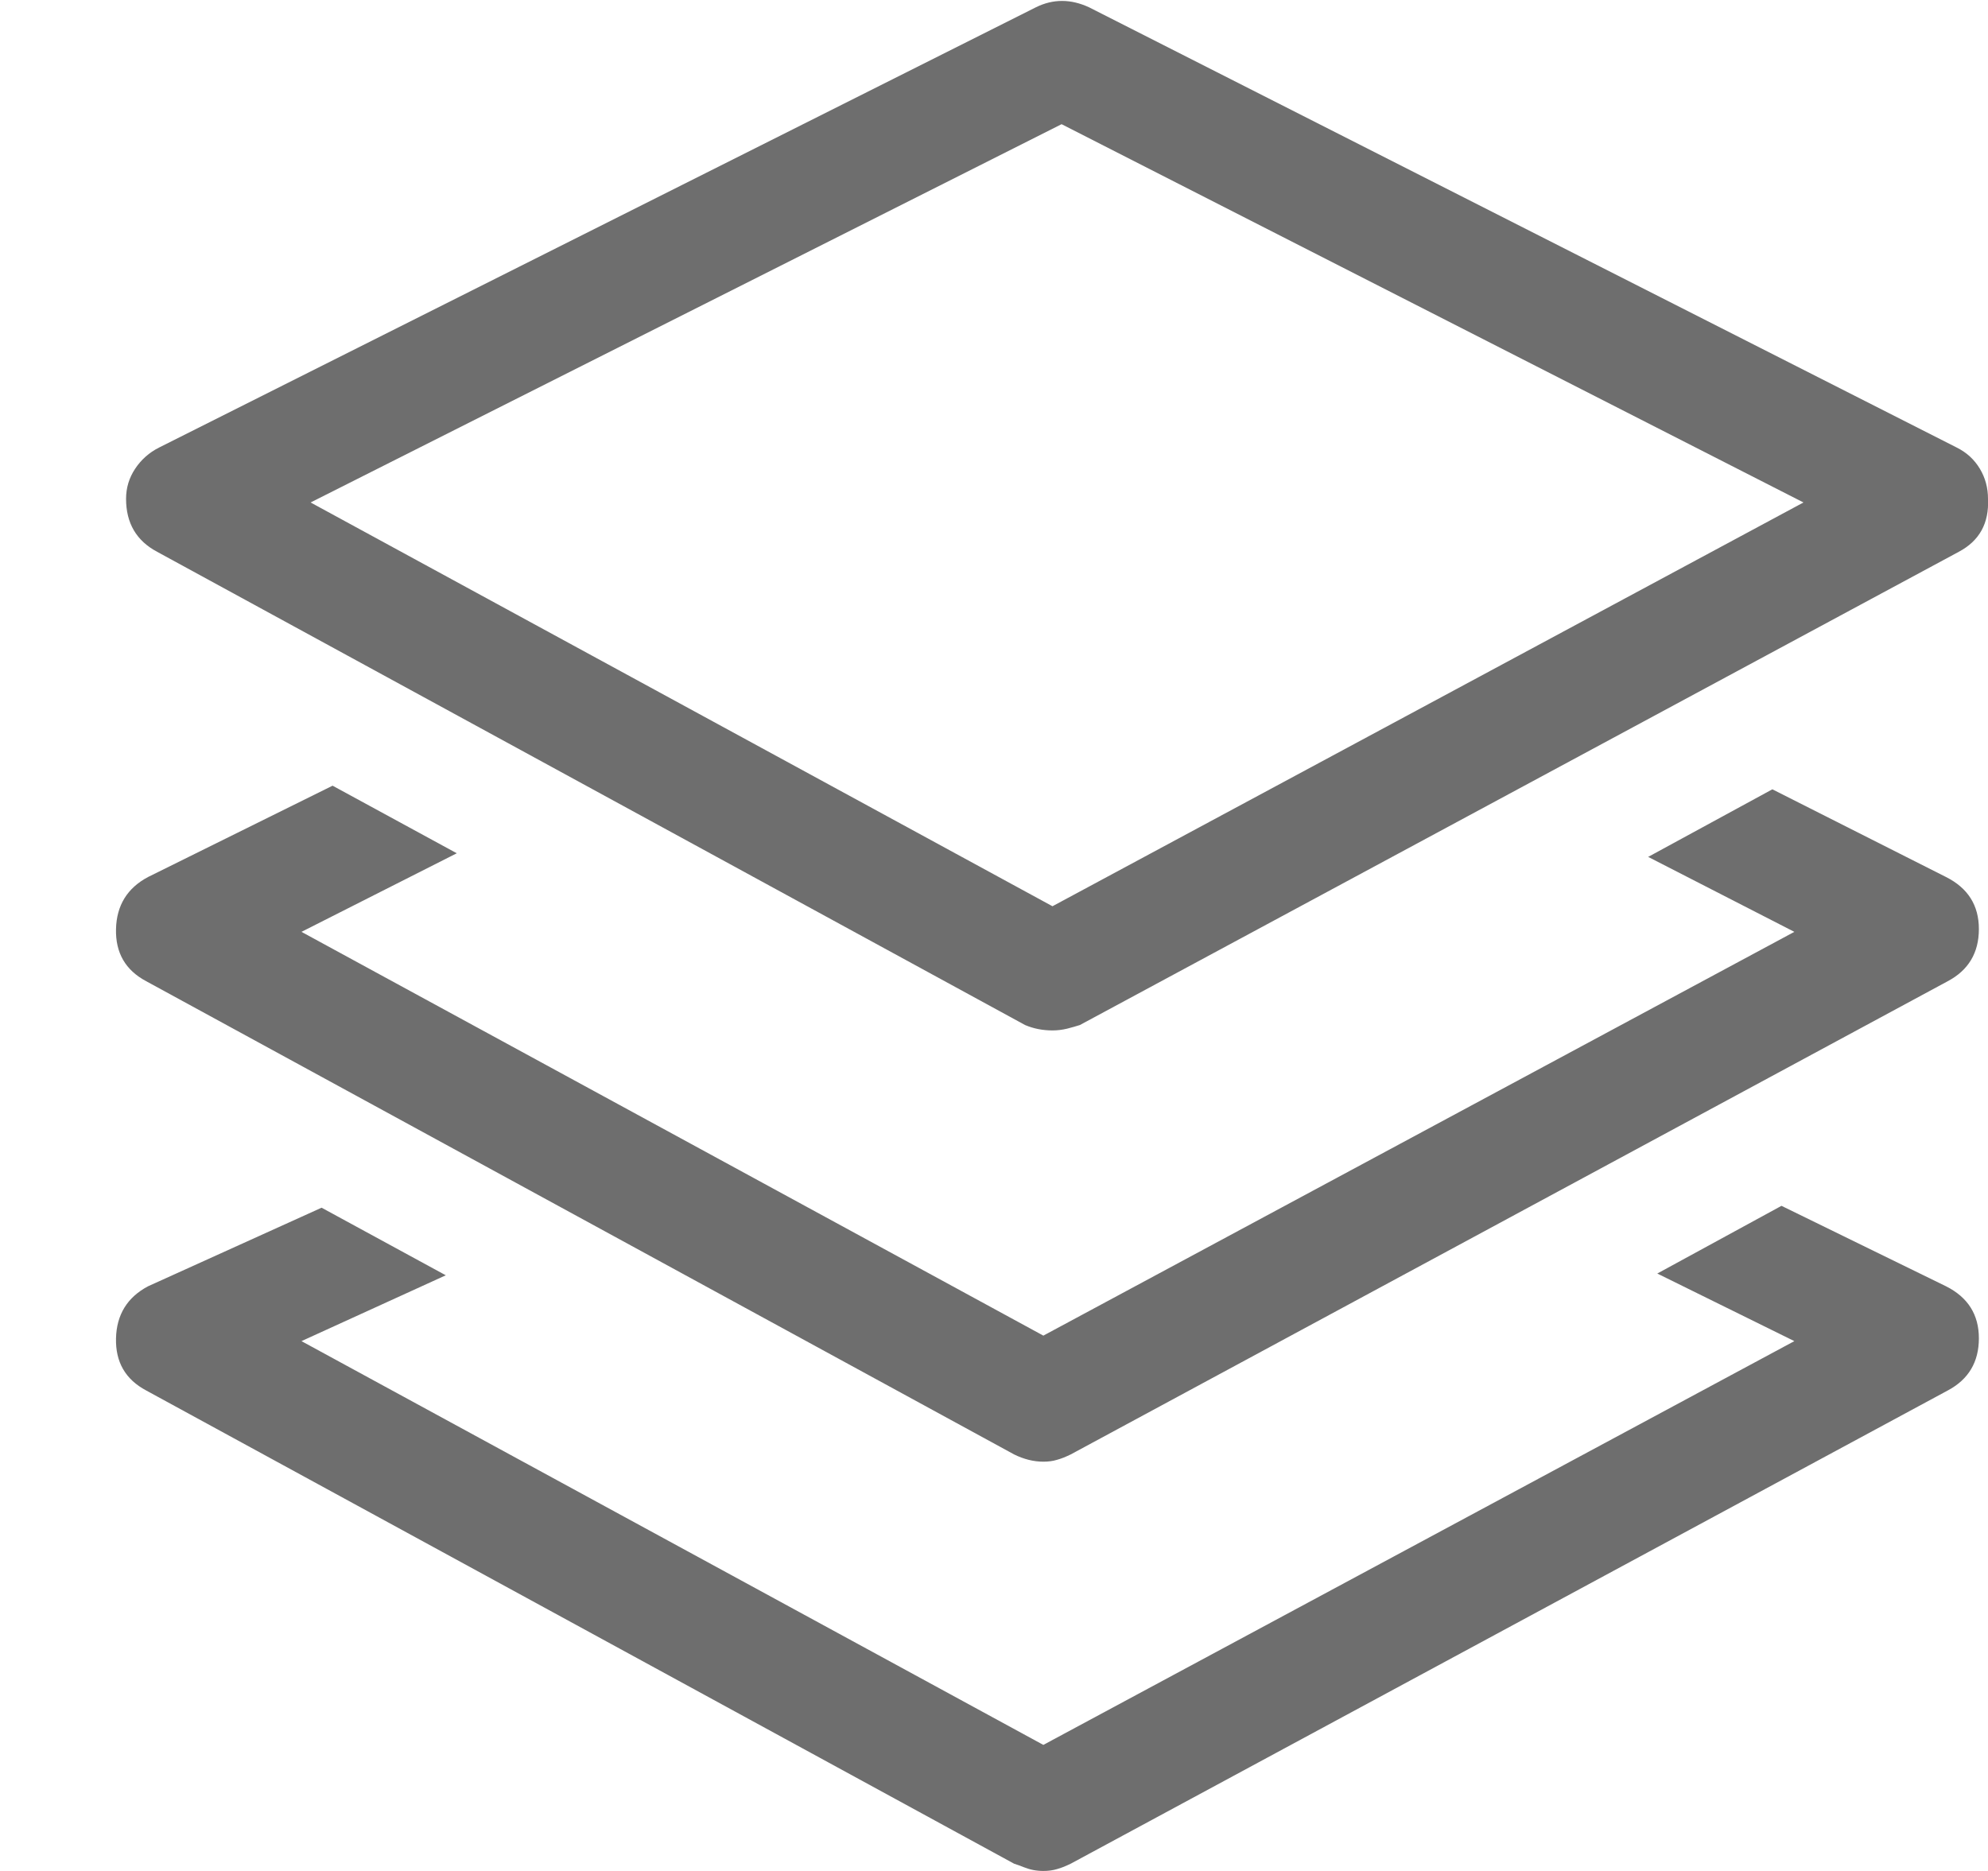
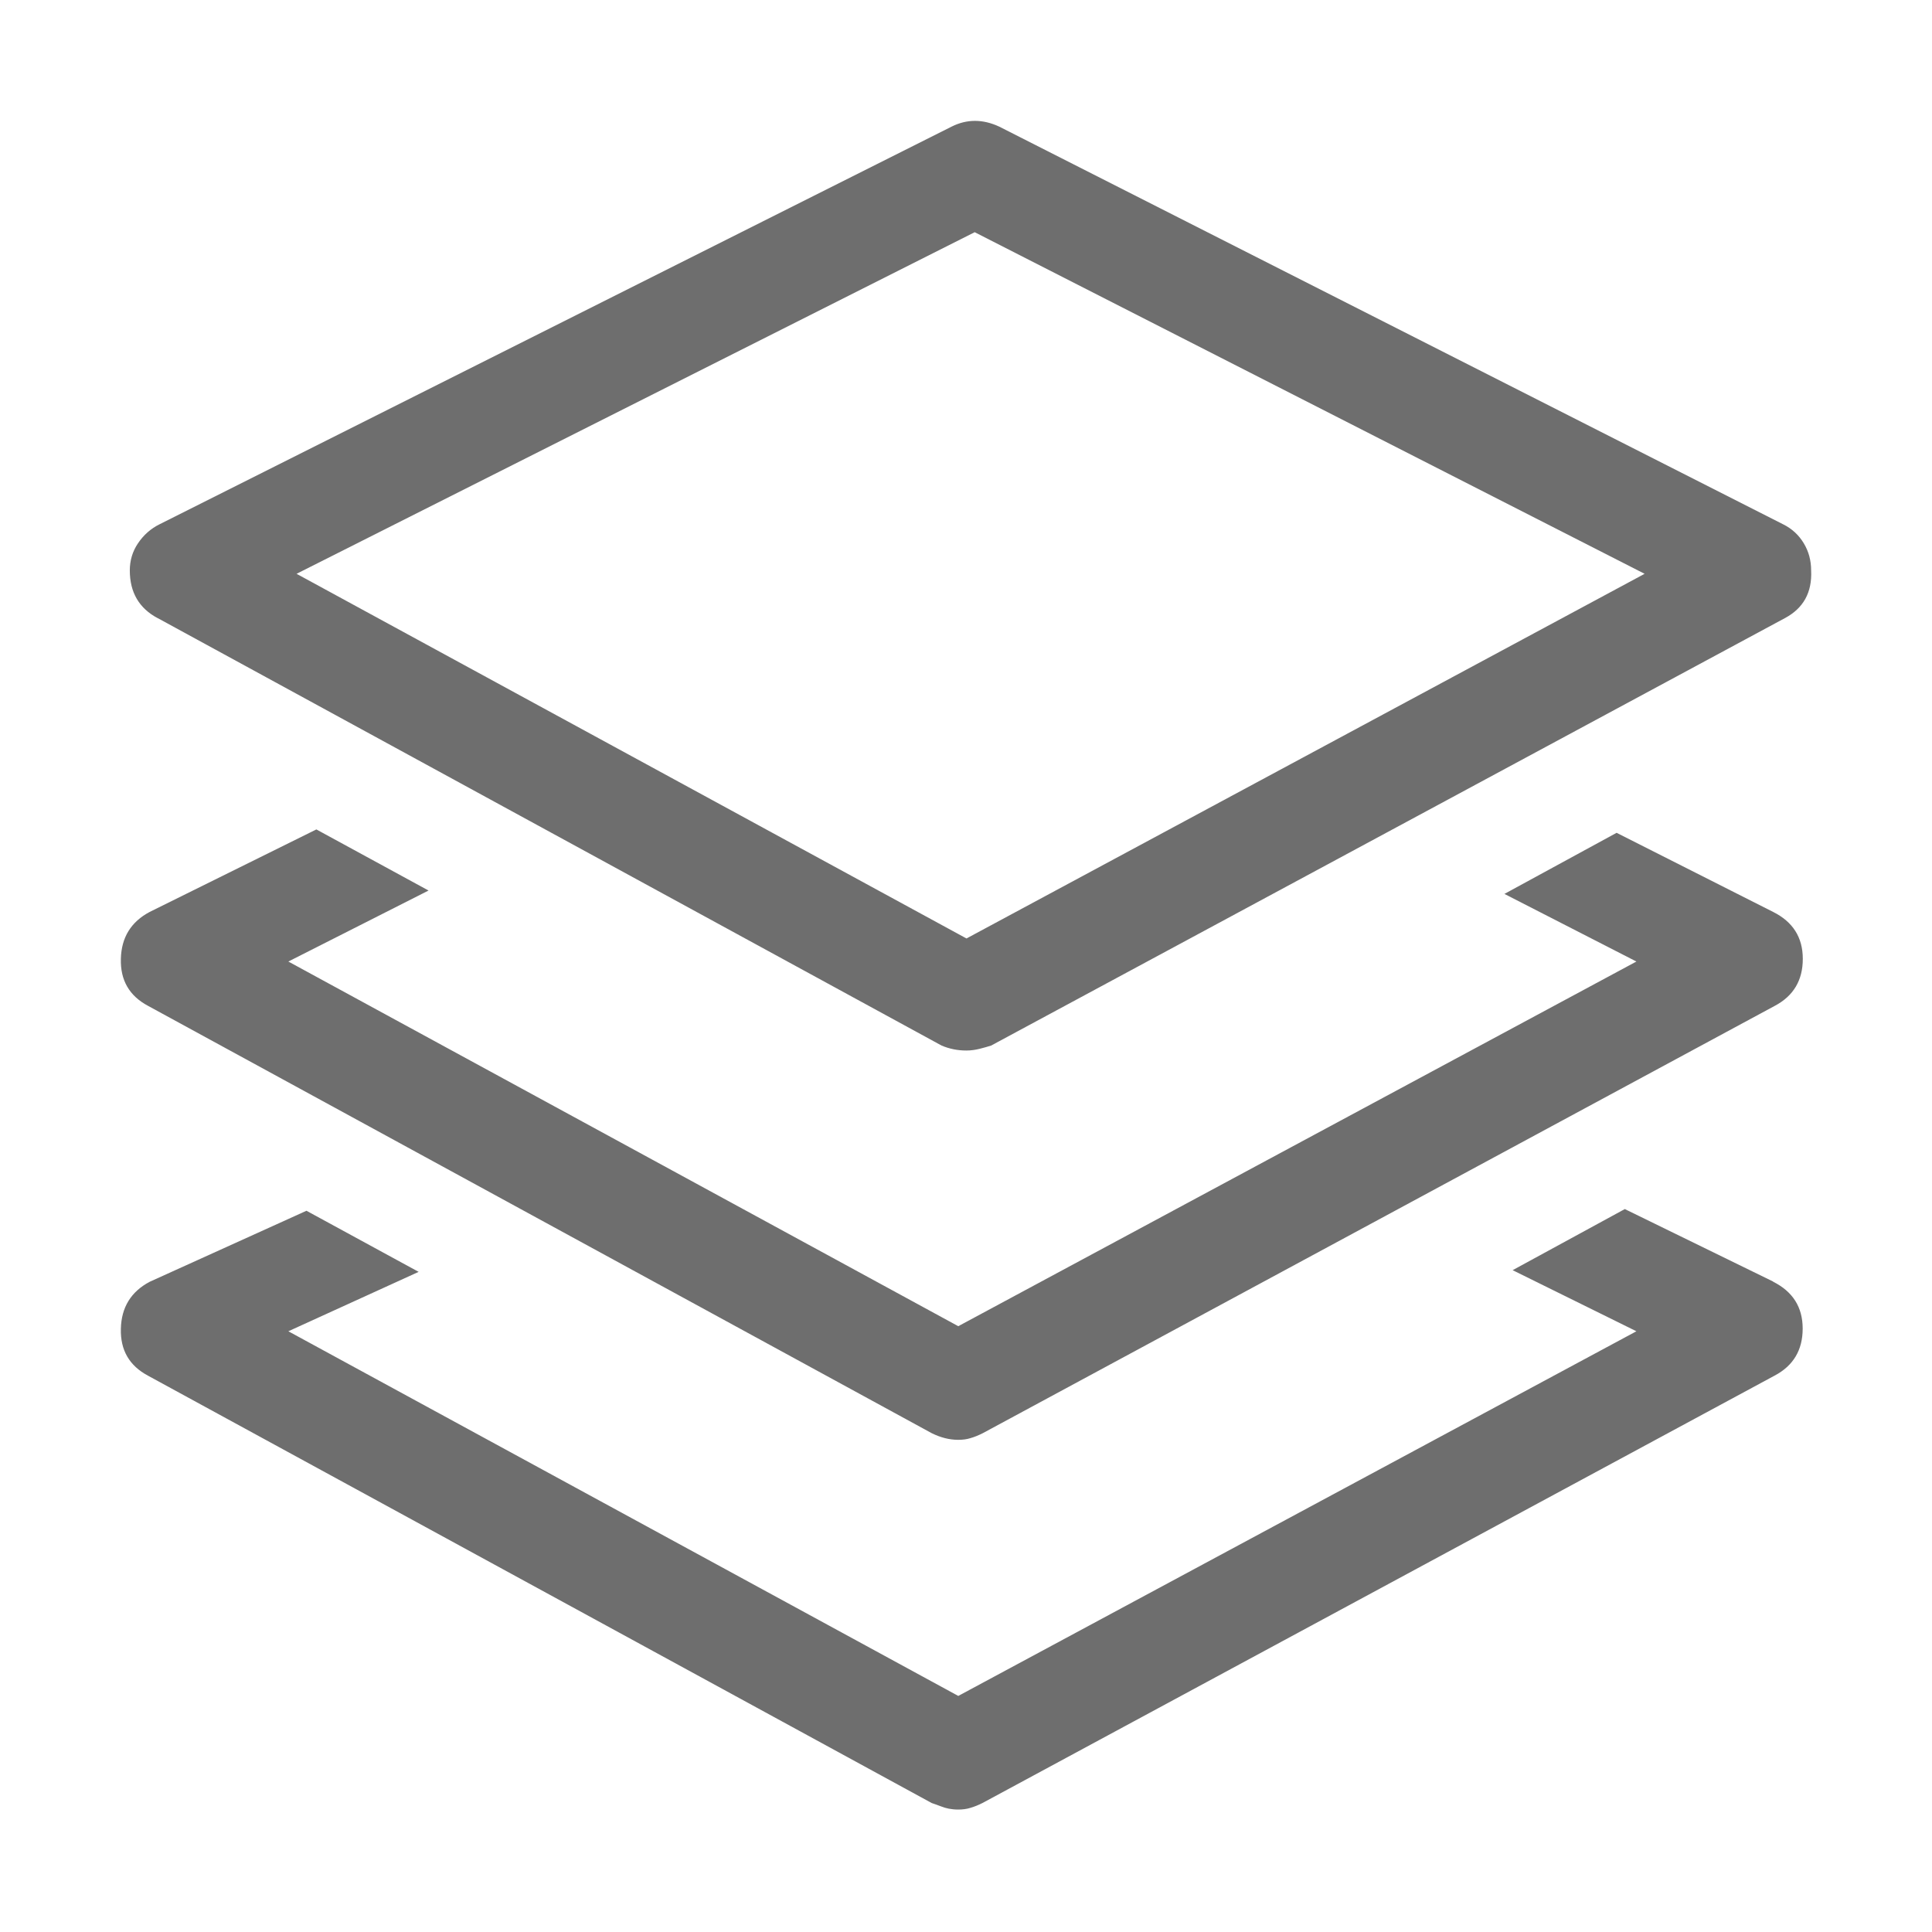
- <svg xmlns="http://www.w3.org/2000/svg" width="17" height="16" viewBox="0 0 17 16" fill="none">
-   <path d="M1.344 4.719L8.766 8.766C8.839 8.797 8.917 8.812 9 8.812C9.042 8.812 9.083 8.807 9.125 8.797C9.167 8.786 9.203 8.776 9.234 8.766L16.75 4.719C16.927 4.625 17.01 4.474 17 4.266C17 4.172 16.977 4.086 16.93 4.008C16.883 3.93 16.818 3.87 16.734 3.828L9.312 0.062C9.156 -0.01 9.005 -0.01 8.859 0.062L1.359 3.828C1.276 3.87 1.208 3.93 1.156 4.008C1.104 4.086 1.078 4.172 1.078 4.266C1.078 4.474 1.167 4.625 1.344 4.719ZM9.078 1.062L15.422 4.297L9 7.75L2.656 4.297L9.078 1.062ZM16.641 7.5L15.156 6.75L14.094 7.328L15.344 7.969L8.922 11.422L2.578 7.969L3.906 7.297L2.844 6.719L1.266 7.5C1.089 7.594 0.997 7.742 0.992 7.945C0.987 8.148 1.073 8.297 1.25 8.391L8.672 12.438C8.755 12.479 8.839 12.5 8.922 12.5C8.964 12.5 9.003 12.495 9.039 12.484C9.076 12.474 9.115 12.458 9.156 12.438L16.656 8.391C16.833 8.297 16.922 8.148 16.922 7.945C16.922 7.742 16.828 7.594 16.641 7.5ZM16.641 11L15.234 10.312L14.172 10.891L15.344 11.469L8.922 14.922L2.578 11.469L3.812 10.906L2.75 10.328L1.266 11C1.089 11.094 0.997 11.242 0.992 11.445C0.987 11.648 1.073 11.797 1.25 11.891L8.672 15.938C8.703 15.948 8.732 15.958 8.758 15.969C8.784 15.979 8.81 15.987 8.836 15.992C8.862 15.997 8.891 16 8.922 16C8.964 16 9.003 15.995 9.039 15.984C9.076 15.974 9.115 15.958 9.156 15.938L16.656 11.891C16.833 11.797 16.922 11.648 16.922 11.445C16.922 11.242 16.828 11.094 16.641 11Z" fill="#6E6E6E" />
+ <svg xmlns="http://www.w3.org/2000/svg" width="16" height="16" fill="none" version="1.1" viewBox="0 0 16 16">
+   <path d="m1.308 5.12 6.49 3.539c0.064 0.027 0.132 0.041 0.205 0.041 0.036 0 0.073-0.005 0.109-0.014 0.036-0.009 0.068-0.018 0.096-0.027l6.572-3.539c0.155-0.082 0.228-0.214 0.219-0.396 0-0.082-0.02-0.157-0.061-0.225-0.041-0.068-0.098-0.121-0.171-0.157l-6.491-3.293c-0.137-0.064-0.269-0.064-0.396 0l-6.559 3.293c-0.073 0.036-0.132 0.089-0.178 0.157-0.046 0.068-0.068 0.143-0.068 0.225 0 0.182 0.077 0.314 0.232 0.396zm6.764-3.197 5.548 2.829-5.616 3.02-5.548-3.02zm6.614 5.63-1.298-0.656-0.929 0.506 1.093 0.56-5.616 3.02-5.548-3.02 1.161-0.588-0.929-0.506-1.38 0.683c-0.155 0.082-0.235 0.212-0.239 0.389-0.005 0.178 0.071 0.307 0.225 0.389l6.49 3.539c0.073 0.036 0.146 0.055 0.219 0.055 0.036 0 0.071-0.004 0.102-0.014 0.032-0.009 0.066-0.023 0.102-0.041l6.559-3.539c0.155-0.082 0.232-0.212 0.232-0.389 0-0.178-0.082-0.307-0.246-0.389zm0 3.061-1.23-0.601-0.929 0.506 1.025 0.506-5.616 3.02-5.548-3.02 1.079-0.492-0.929-0.506-1.298 0.588c-0.155 0.082-0.235 0.212-0.239 0.389-0.005 0.178 0.071 0.307 0.225 0.389l6.49 3.539c0.027 0.009 0.052 0.018 0.075 0.027 0.023 0.009 0.046 0.016 0.068 0.02 0.023 0.004 0.048 0.007 0.075 0.007 0.036 0 0.071-0.004 0.102-0.014 0.032-0.009 0.066-0.023 0.102-0.041l6.559-3.539c0.155-0.082 0.232-0.212 0.232-0.389 0-0.178-0.082-0.307-0.246-0.389z" fill="#6e6e6e" stroke-width=".875" />
</svg>
